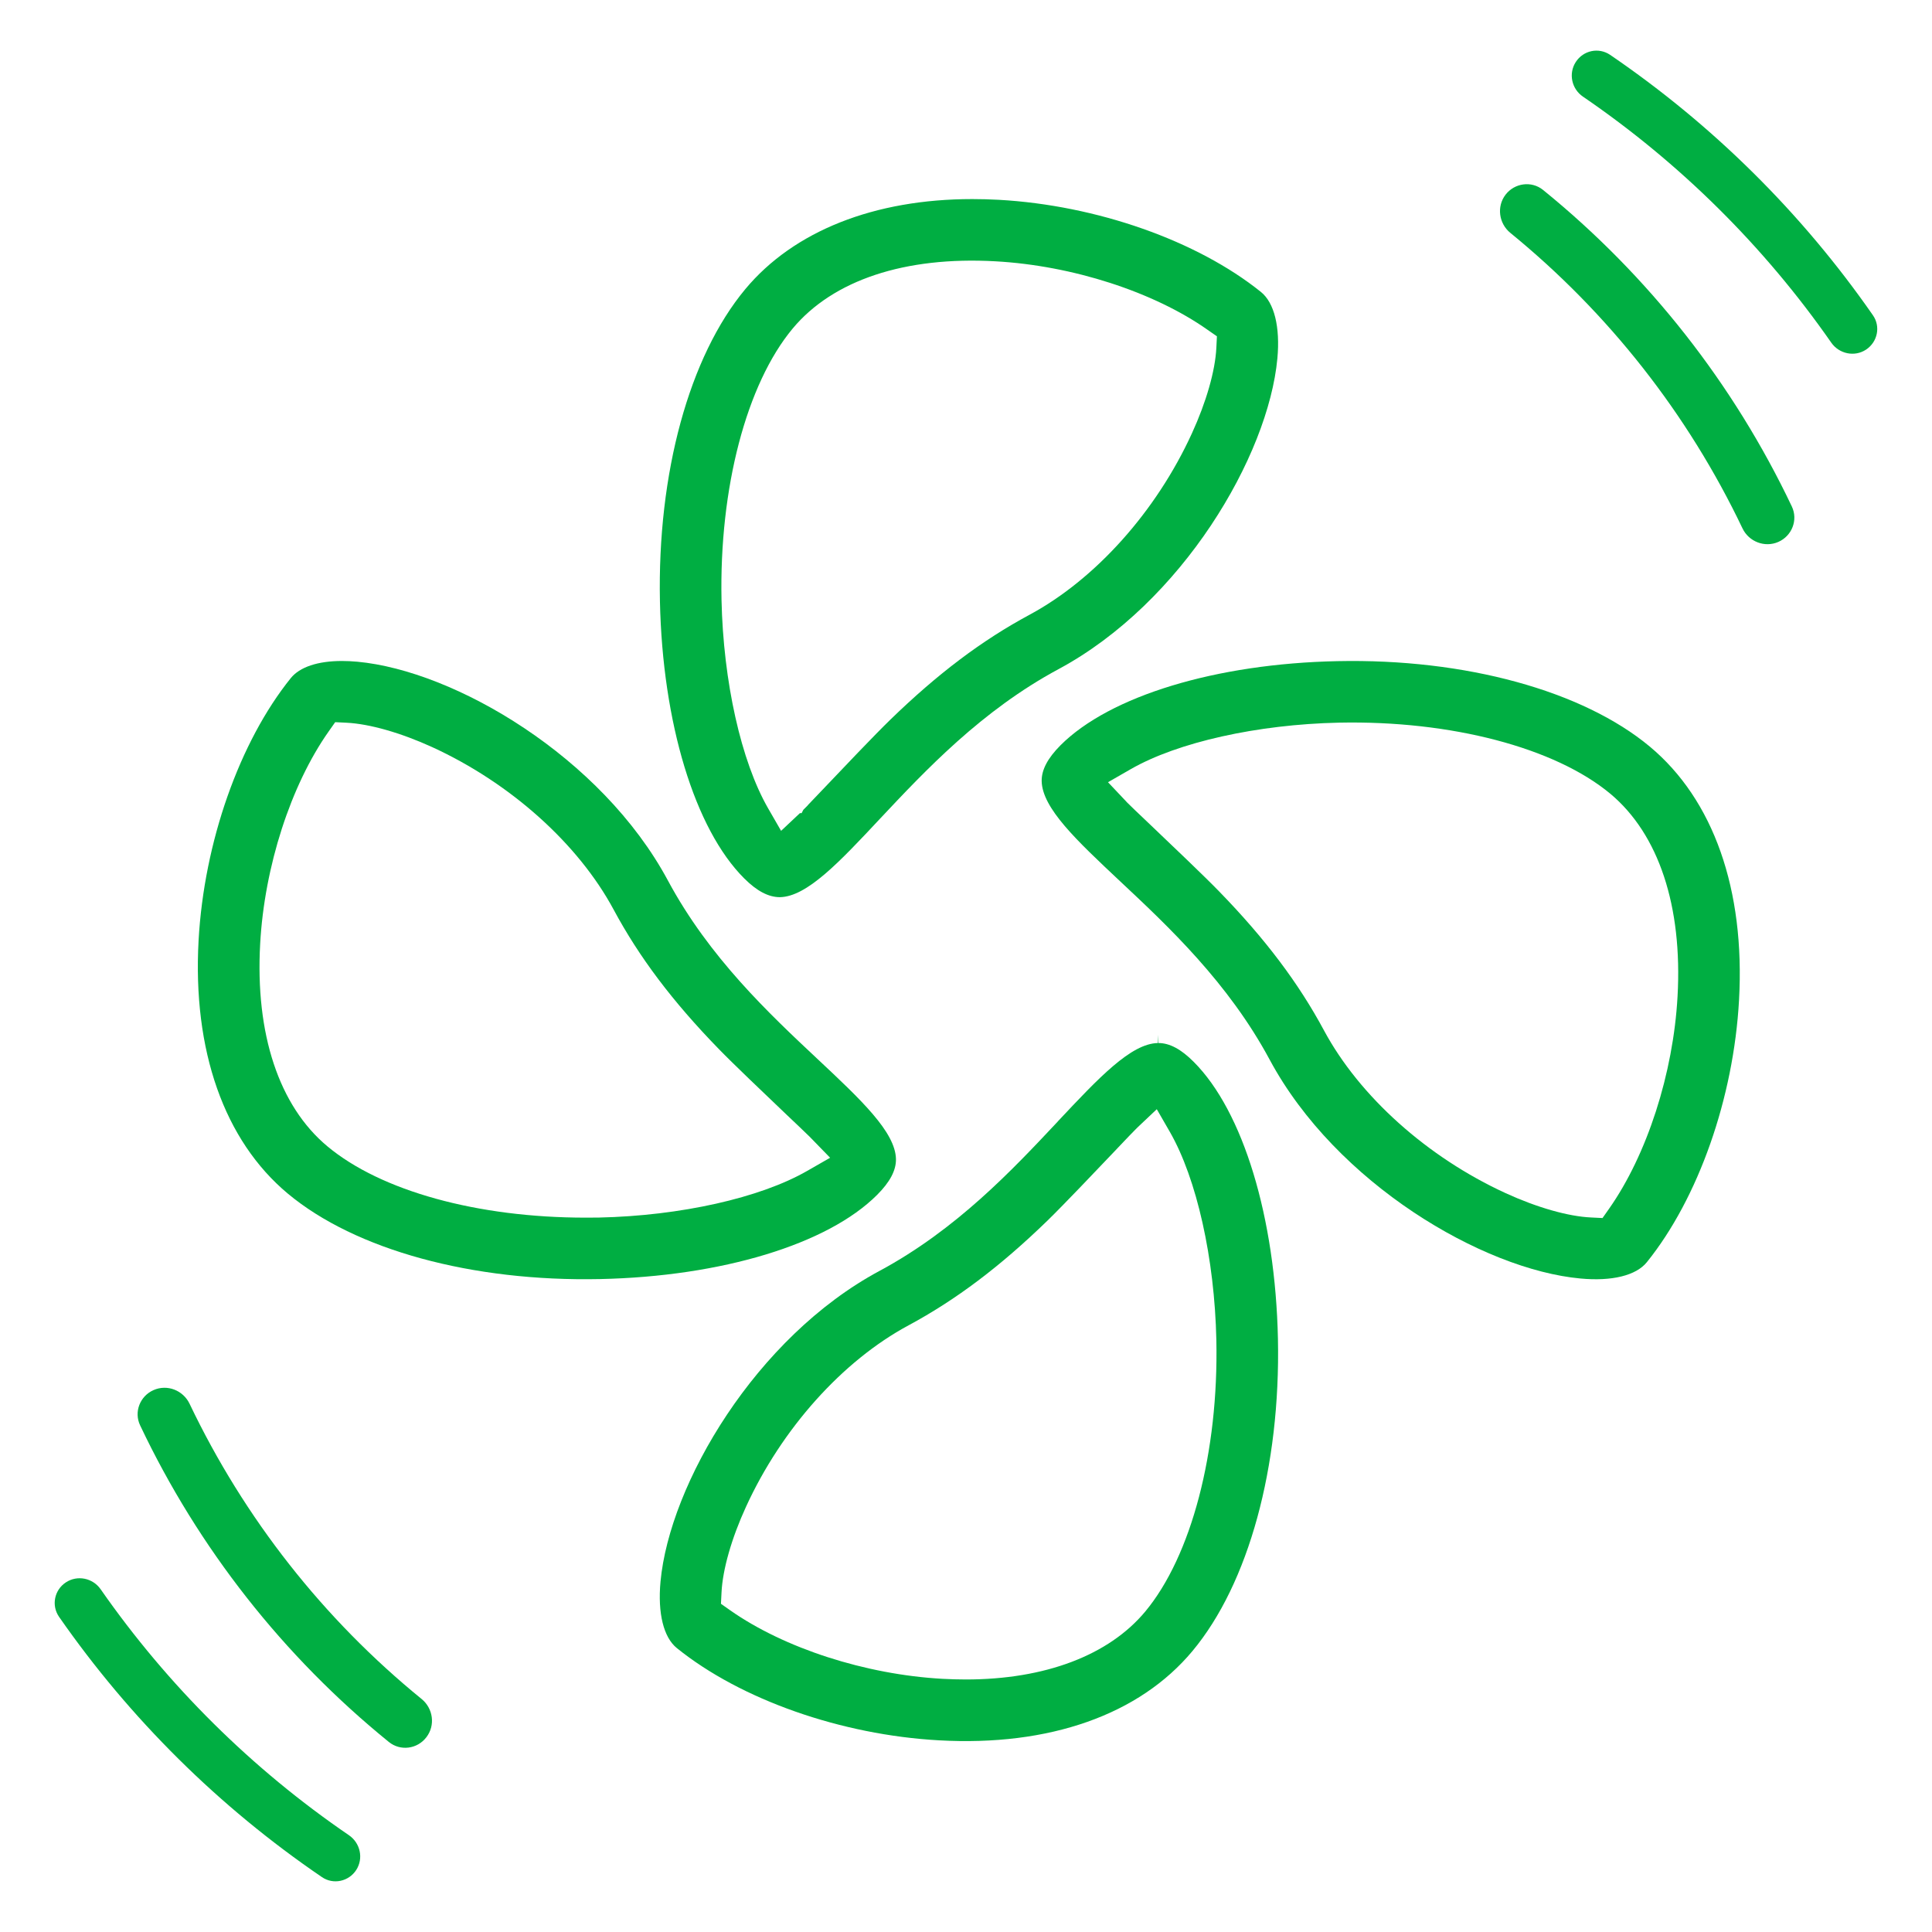
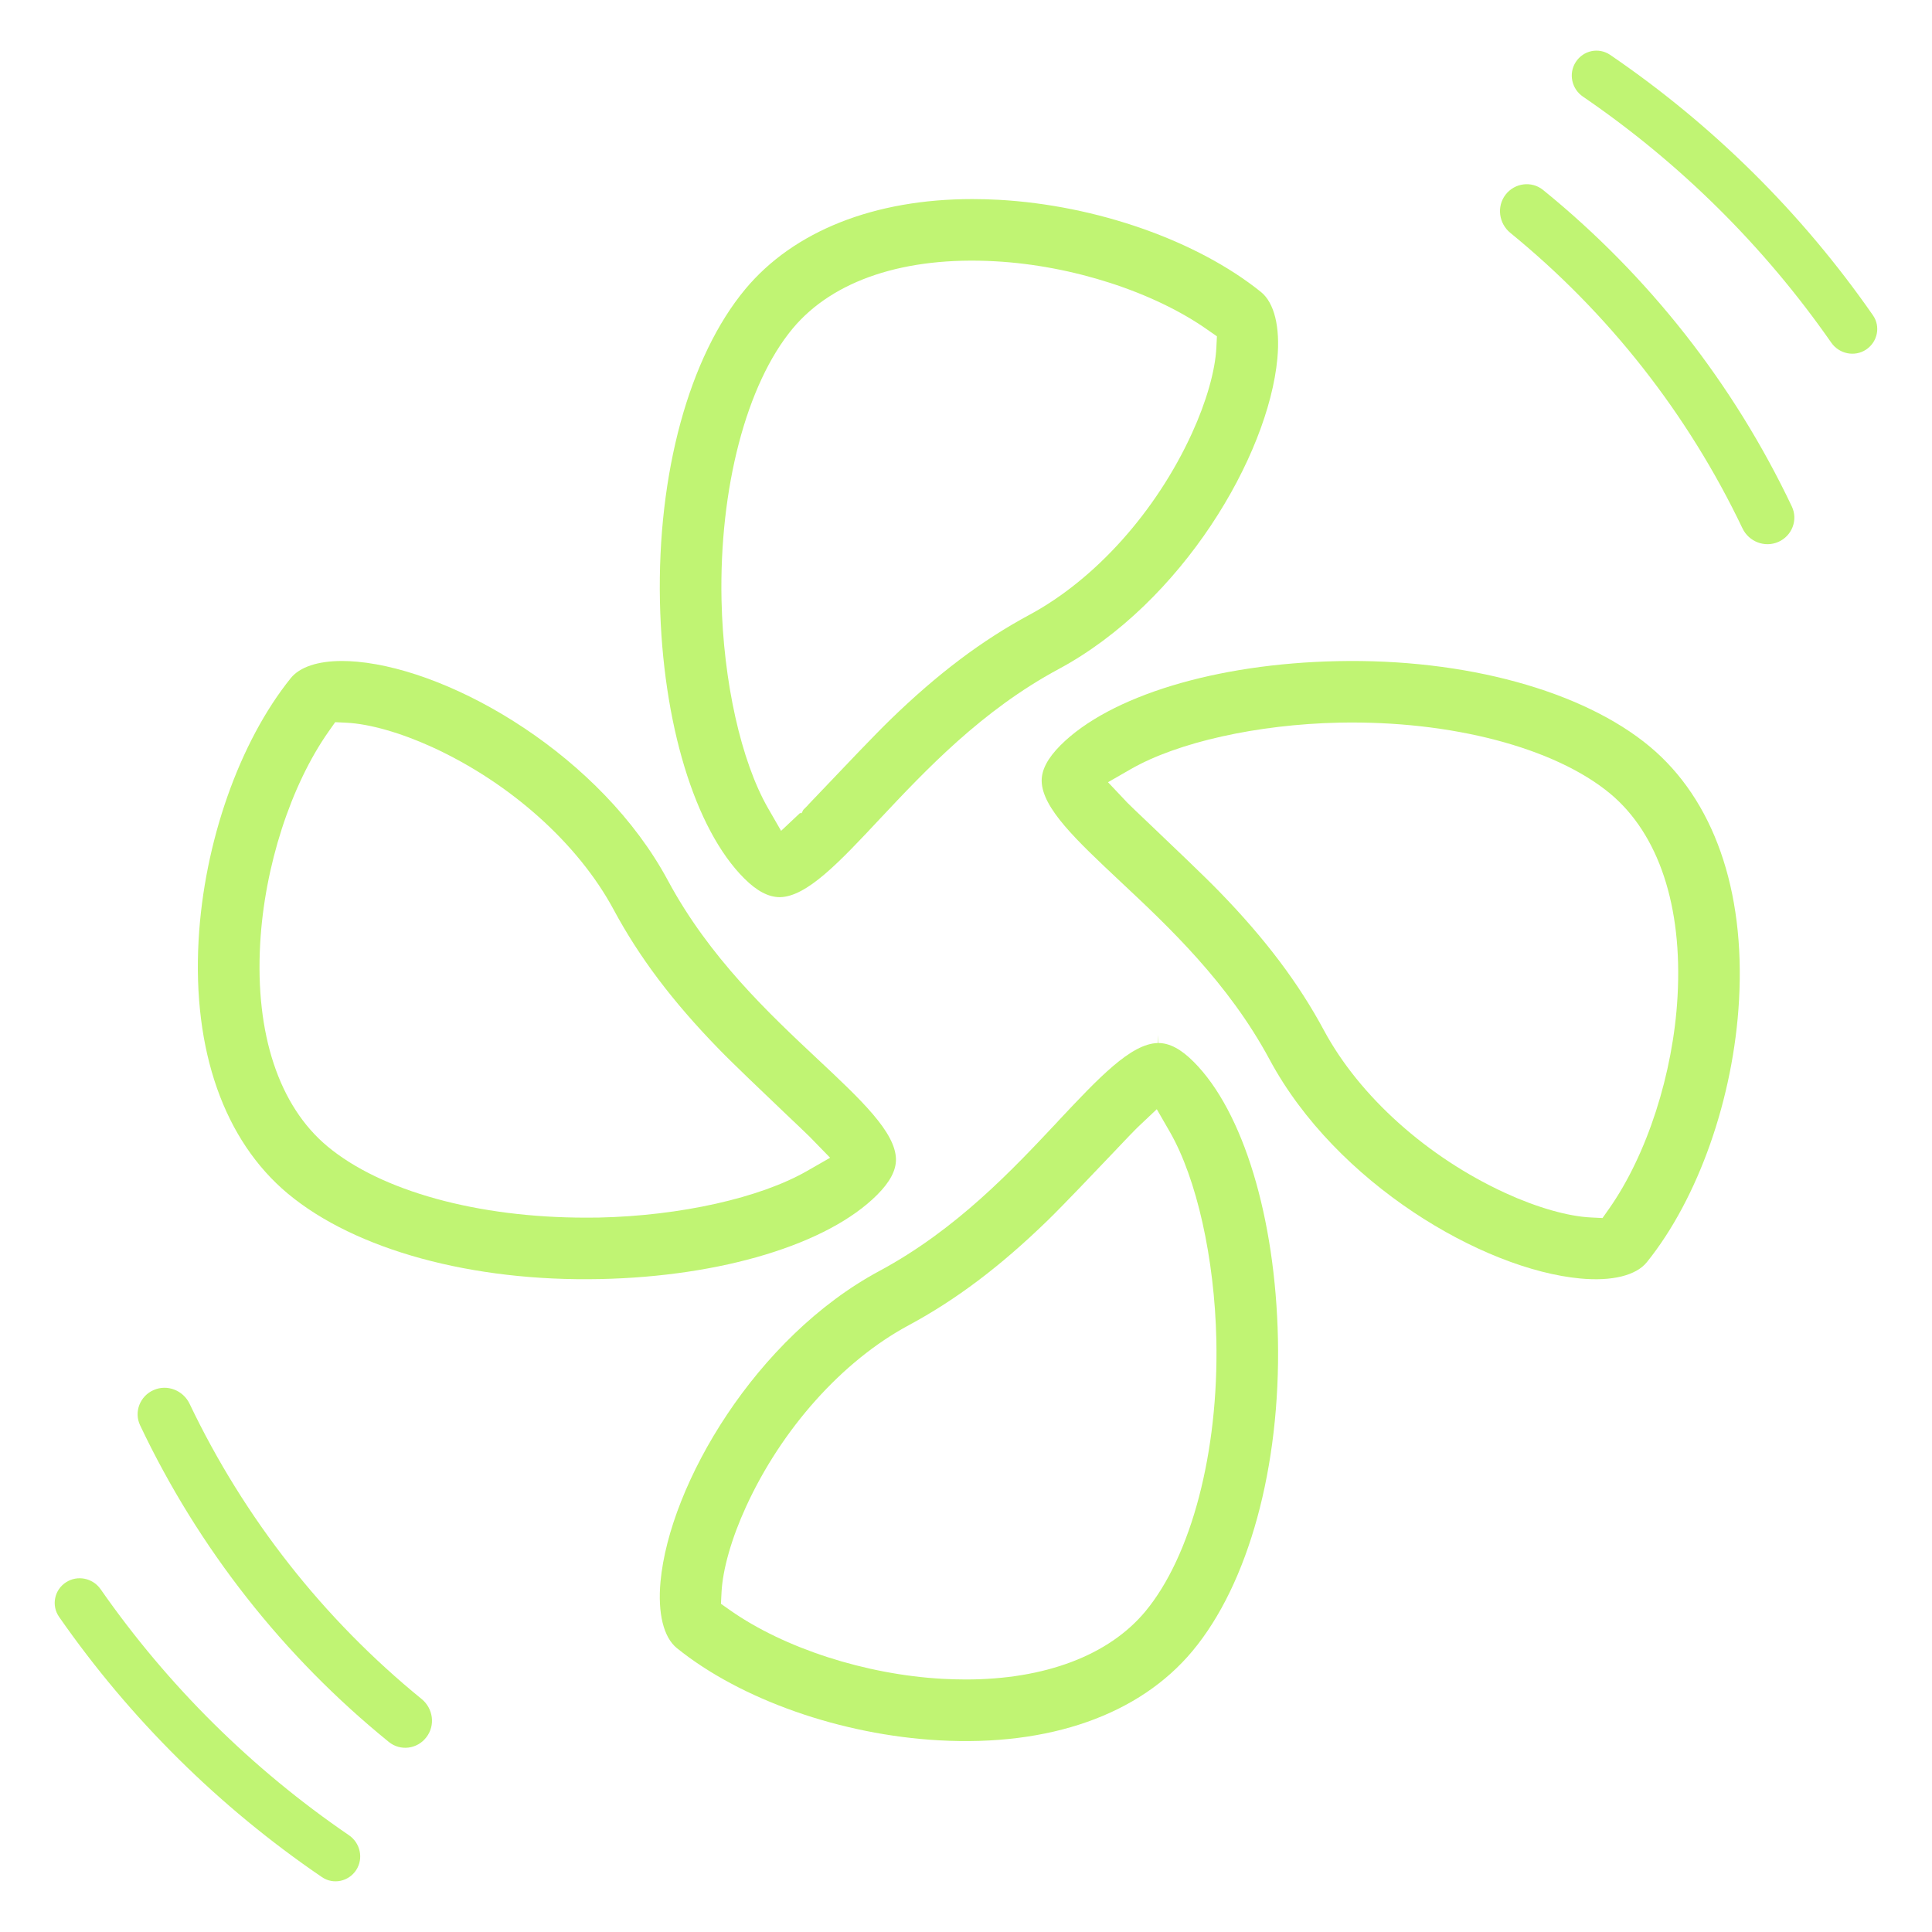
<svg xmlns="http://www.w3.org/2000/svg" width="24" height="24" viewBox="0 0 24 24" fill="none">
-   <path d="M23.266 3.916C23.364 4.056 23.324 4.248 23.181 4.343C23.039 4.437 22.847 4.397 22.749 4.257C21.915 3.06 20.869 2.024 19.665 1.201C19.523 1.105 19.482 0.913 19.575 0.77C19.668 0.626 19.859 0.585 20.001 0.681C21.277 1.551 22.384 2.647 23.266 3.916Z" fill="#00AE42" />
-   <path d="M22.259 6.292C22.338 6.459 22.261 6.657 22.091 6.732C21.922 6.806 21.724 6.729 21.645 6.562C20.967 5.141 19.982 3.888 18.762 2.893C18.619 2.776 18.59 2.566 18.702 2.419C18.815 2.272 19.026 2.244 19.169 2.36C20.48 3.424 21.535 4.768 22.259 6.292Z" fill="#00AE42" />
-   <path fill-rule="evenodd" clip-rule="evenodd" d="M11.13 14.4C11.124 14.063 10.696 13.662 10.153 13.153C9.555 12.592 8.811 11.895 8.297 10.938C7.472 9.403 5.651 8.332 4.438 8.22C4.372 8.214 4.308 8.211 4.247 8.211C3.948 8.211 3.723 8.286 3.612 8.424C2.974 9.216 2.535 10.463 2.467 11.68C2.391 13.05 2.785 14.168 3.576 14.828C4.414 15.526 5.863 15.923 7.455 15.889C8.964 15.857 10.283 15.457 10.896 14.843C11.055 14.684 11.132 14.539 11.13 14.4ZM10.026 14.546C9.443 14.881 8.452 15.103 7.44 15.125C7.384 15.126 7.328 15.126 7.274 15.126C5.931 15.126 4.732 14.795 4.067 14.24C3.466 13.739 3.169 12.845 3.232 11.722C3.285 10.767 3.611 9.756 4.083 9.086L4.164 8.971L4.305 8.978C4.591 8.992 4.979 9.103 5.369 9.281C6.34 9.726 7.182 10.48 7.623 11.3C7.941 11.892 8.355 12.441 8.926 13.028C9.1 13.208 9.49 13.579 9.769 13.845L9.925 13.993C9.994 14.059 10.039 14.102 10.057 14.12L10.312 14.382L10.026 14.546Z" fill="#00AE42" />
-   <path fill-rule="evenodd" clip-rule="evenodd" d="M10.923 15.789C11.88 15.275 12.578 14.531 13.139 13.933L13.142 13.929C13.649 13.389 14.05 12.962 14.385 12.957L14.384 12.855L14.391 12.957C14.529 12.957 14.672 13.033 14.829 13.191C15.442 13.804 15.843 15.122 15.875 16.631C15.908 18.223 15.511 19.673 14.813 20.51C14.154 21.301 13.036 21.696 11.665 21.619C10.449 21.552 9.201 21.113 8.409 20.474C8.243 20.341 8.169 20.04 8.205 19.648C8.318 18.434 9.389 16.614 10.923 15.789ZM15.11 16.646C15.088 15.634 14.867 14.643 14.532 14.06L14.37 13.779L14.134 14.002C14.125 14.011 14.115 14.021 14.106 14.03C14.079 14.056 14.002 14.137 13.886 14.259L13.872 14.274C13.606 14.554 13.203 14.977 13.014 15.161C12.426 15.732 11.877 16.146 11.286 16.464C10.466 16.905 9.711 17.747 9.267 18.718C9.088 19.108 8.977 19.496 8.963 19.782L8.956 19.923L9.071 20.004C9.742 20.475 10.752 20.802 11.708 20.855C11.806 20.86 11.903 20.863 11.998 20.863C12.982 20.863 13.773 20.563 14.226 20.02C14.8 19.33 15.139 18.038 15.11 16.646Z" fill="#00AE42" />
-   <path fill-rule="evenodd" clip-rule="evenodd" d="M15.664 3.627C14.871 2.989 13.623 2.55 12.407 2.482C12.296 2.476 12.185 2.473 12.078 2.473C10.861 2.473 9.86 2.87 9.259 3.591C8.561 4.429 8.165 5.879 8.198 7.471C8.23 8.979 8.63 10.298 9.244 10.911C9.403 11.07 9.547 11.145 9.688 11.145C10.024 11.139 10.426 10.711 10.934 10.168C11.495 9.571 12.194 8.826 13.15 8.312C14.684 7.487 15.755 5.667 15.868 4.453C15.904 4.062 15.83 3.761 15.664 3.627ZM15.11 4.32C15.096 4.606 14.985 4.994 14.806 5.384C14.362 6.355 13.607 7.197 12.787 7.638C12.196 7.956 11.647 8.37 11.059 8.941C10.871 9.123 10.469 9.546 10.203 9.826C10.131 9.902 10.074 9.962 10.033 10.004L10.034 10.005L9.979 10.06L9.958 10.101H9.937L9.703 10.321L9.541 10.04C9.206 9.457 8.985 8.466 8.963 7.454C8.934 6.063 9.273 4.77 9.847 4.081C10.349 3.479 11.243 3.183 12.365 3.246C13.321 3.299 14.331 3.625 15.001 4.097L15.117 4.178L15.11 4.32Z" fill="#00AE42" />
-   <path fill-rule="evenodd" clip-rule="evenodd" d="M16.614 8.213C18.202 8.179 19.662 8.581 20.494 9.274C21.285 9.933 21.679 11.051 21.603 12.422C21.536 13.639 21.097 14.886 20.458 15.679C20.325 15.845 20.023 15.919 19.632 15.882C18.418 15.77 16.598 14.699 15.773 13.165C15.259 12.208 14.515 11.51 13.916 10.949C13.374 10.44 12.946 10.039 12.94 9.702C12.938 9.563 13.015 9.418 13.174 9.258C13.787 8.645 15.106 8.244 16.614 8.213ZM19.988 15.016C20.46 14.345 20.786 13.335 20.839 12.379C20.902 11.257 20.605 10.363 20.005 9.861C19.316 9.287 18.023 8.948 16.632 8.977C15.62 8.999 14.629 9.22 14.046 9.555L13.764 9.717L13.987 9.953C13.994 9.961 14.002 9.97 14.014 9.981C14.04 10.008 14.124 10.088 14.259 10.216L14.28 10.236C14.56 10.503 14.967 10.89 15.145 11.074C15.716 11.661 16.13 12.21 16.448 12.802C16.889 13.621 17.732 14.376 18.702 14.821C19.092 15 19.48 15.111 19.766 15.124L19.907 15.131L19.988 15.016Z" fill="#00AE42" />
-   <path d="M1.908 17.268C1.739 17.342 1.661 17.54 1.741 17.707C2.464 19.232 3.52 20.576 4.83 21.639C4.974 21.756 5.185 21.728 5.297 21.58C5.41 21.433 5.381 21.223 5.238 21.106C4.017 20.112 3.033 18.859 2.355 17.438C2.275 17.271 2.078 17.193 1.908 17.268Z" fill="#00AE42" />
-   <path d="M0.733 20.084C0.636 19.943 0.675 19.751 0.818 19.657C0.961 19.563 1.152 19.602 1.25 19.742C2.085 20.94 3.13 21.975 4.335 22.798C4.476 22.895 4.518 23.086 4.425 23.23C4.332 23.373 4.14 23.415 3.999 23.318C2.722 22.448 1.615 21.352 0.733 20.084Z" fill="#00AE42" />
+   <path d="M23.266 3.916C23.364 4.056 23.324 4.248 23.181 4.343C23.039 4.437 22.847 4.397 22.749 4.257C21.915 3.06 20.869 2.024 19.665 1.201C19.523 1.105 19.482 0.913 19.575 0.77C19.668 0.626 19.859 0.585 20.001 0.681C21.277 1.551 22.384 2.647 23.266 3.916Z" fill="#C0F473" />
+   <path d="M22.259 6.292C22.338 6.459 22.261 6.657 22.091 6.732C21.922 6.806 21.724 6.729 21.645 6.562C20.967 5.141 19.982 3.888 18.762 2.893C18.619 2.776 18.59 2.566 18.702 2.419C18.815 2.272 19.026 2.244 19.169 2.36C20.48 3.424 21.535 4.768 22.259 6.292Z" fill="#C0F473" />
+   <path fill-rule="evenodd" clip-rule="evenodd" d="M11.13 14.4C11.124 14.063 10.696 13.662 10.153 13.153C9.555 12.592 8.811 11.895 8.297 10.938C7.472 9.403 5.651 8.332 4.438 8.22C4.372 8.214 4.308 8.211 4.247 8.211C3.948 8.211 3.723 8.286 3.612 8.424C2.974 9.216 2.535 10.463 2.467 11.68C2.391 13.05 2.785 14.168 3.576 14.828C4.414 15.526 5.863 15.923 7.455 15.889C8.964 15.857 10.283 15.457 10.896 14.843C11.055 14.684 11.132 14.539 11.13 14.4ZM10.026 14.546C9.443 14.881 8.452 15.103 7.44 15.125C7.384 15.126 7.328 15.126 7.274 15.126C5.931 15.126 4.732 14.795 4.067 14.24C3.466 13.739 3.169 12.845 3.232 11.722C3.285 10.767 3.611 9.756 4.083 9.086L4.164 8.971L4.305 8.978C4.591 8.992 4.979 9.103 5.369 9.281C6.34 9.726 7.182 10.48 7.623 11.3C7.941 11.892 8.355 12.441 8.926 13.028C9.1 13.208 9.49 13.579 9.769 13.845L9.925 13.993C9.994 14.059 10.039 14.102 10.057 14.12L10.312 14.382L10.026 14.546Z" fill="#C0F473" />
+   <path fill-rule="evenodd" clip-rule="evenodd" d="M10.923 15.789C11.88 15.275 12.578 14.531 13.139 13.933L13.142 13.929C13.649 13.389 14.05 12.962 14.385 12.957L14.384 12.855L14.391 12.957C14.529 12.957 14.672 13.033 14.829 13.191C15.442 13.804 15.843 15.122 15.875 16.631C15.908 18.223 15.511 19.673 14.813 20.51C14.154 21.301 13.036 21.696 11.665 21.619C10.449 21.552 9.201 21.113 8.409 20.474C8.243 20.341 8.169 20.04 8.205 19.648C8.318 18.434 9.389 16.614 10.923 15.789ZM15.11 16.646C15.088 15.634 14.867 14.643 14.532 14.06L14.37 13.779L14.134 14.002C14.125 14.011 14.115 14.021 14.106 14.03C14.079 14.056 14.002 14.137 13.886 14.259L13.872 14.274C13.606 14.554 13.203 14.977 13.014 15.161C12.426 15.732 11.877 16.146 11.286 16.464C10.466 16.905 9.711 17.747 9.267 18.718C9.088 19.108 8.977 19.496 8.963 19.782L8.956 19.923L9.071 20.004C9.742 20.475 10.752 20.802 11.708 20.855C11.806 20.86 11.903 20.863 11.998 20.863C12.982 20.863 13.773 20.563 14.226 20.02C14.8 19.33 15.139 18.038 15.11 16.646Z" fill="#C0F473" />
+   <path fill-rule="evenodd" clip-rule="evenodd" d="M15.664 3.627C14.871 2.989 13.623 2.55 12.407 2.482C12.296 2.476 12.185 2.473 12.078 2.473C10.861 2.473 9.86 2.87 9.259 3.591C8.561 4.429 8.165 5.879 8.198 7.471C8.23 8.979 8.63 10.298 9.244 10.911C9.403 11.07 9.547 11.145 9.688 11.145C10.024 11.139 10.426 10.711 10.934 10.168C11.495 9.571 12.194 8.826 13.15 8.312C14.684 7.487 15.755 5.667 15.868 4.453C15.904 4.062 15.83 3.761 15.664 3.627ZM15.11 4.32C15.096 4.606 14.985 4.994 14.806 5.384C14.362 6.355 13.607 7.197 12.787 7.638C12.196 7.956 11.647 8.37 11.059 8.941C10.871 9.123 10.469 9.546 10.203 9.826C10.131 9.902 10.074 9.962 10.033 10.004L10.034 10.005L9.979 10.06L9.958 10.101H9.937L9.703 10.321L9.541 10.04C9.206 9.457 8.985 8.466 8.963 7.454C8.934 6.063 9.273 4.77 9.847 4.081C10.349 3.479 11.243 3.183 12.365 3.246C13.321 3.299 14.331 3.625 15.001 4.097L15.117 4.178L15.11 4.32Z" fill="#C0F473" />
+   <path fill-rule="evenodd" clip-rule="evenodd" d="M16.614 8.213C18.202 8.179 19.662 8.581 20.494 9.274C21.285 9.933 21.679 11.051 21.603 12.422C21.536 13.639 21.097 14.886 20.458 15.679C20.325 15.845 20.023 15.919 19.632 15.882C18.418 15.77 16.598 14.699 15.773 13.165C15.259 12.208 14.515 11.51 13.916 10.949C13.374 10.44 12.946 10.039 12.94 9.702C12.938 9.563 13.015 9.418 13.174 9.258C13.787 8.645 15.106 8.244 16.614 8.213ZM19.988 15.016C20.46 14.345 20.786 13.335 20.839 12.379C20.902 11.257 20.605 10.363 20.005 9.861C19.316 9.287 18.023 8.948 16.632 8.977C15.62 8.999 14.629 9.22 14.046 9.555L13.764 9.717L13.987 9.953C13.994 9.961 14.002 9.97 14.014 9.981C14.04 10.008 14.124 10.088 14.259 10.216L14.28 10.236C14.56 10.503 14.967 10.89 15.145 11.074C15.716 11.661 16.13 12.21 16.448 12.802C16.889 13.621 17.732 14.376 18.702 14.821C19.092 15 19.48 15.111 19.766 15.124L19.907 15.131L19.988 15.016Z" fill="#C0F473" />
+   <path d="M1.908 17.268C1.739 17.342 1.661 17.54 1.741 17.707C2.464 19.232 3.52 20.576 4.83 21.639C4.974 21.756 5.185 21.728 5.297 21.58C5.41 21.433 5.381 21.223 5.238 21.106C4.017 20.112 3.033 18.859 2.355 17.438C2.275 17.271 2.078 17.193 1.908 17.268Z" fill="#C0F473" />
+   <path d="M0.733 20.084C0.636 19.943 0.675 19.751 0.818 19.657C0.961 19.563 1.152 19.602 1.25 19.742C2.085 20.94 3.13 21.975 4.335 22.798C4.476 22.895 4.518 23.086 4.425 23.23C4.332 23.373 4.14 23.415 3.999 23.318C2.722 22.448 1.615 21.352 0.733 20.084Z" fill="#C0F473" />
</svg>
